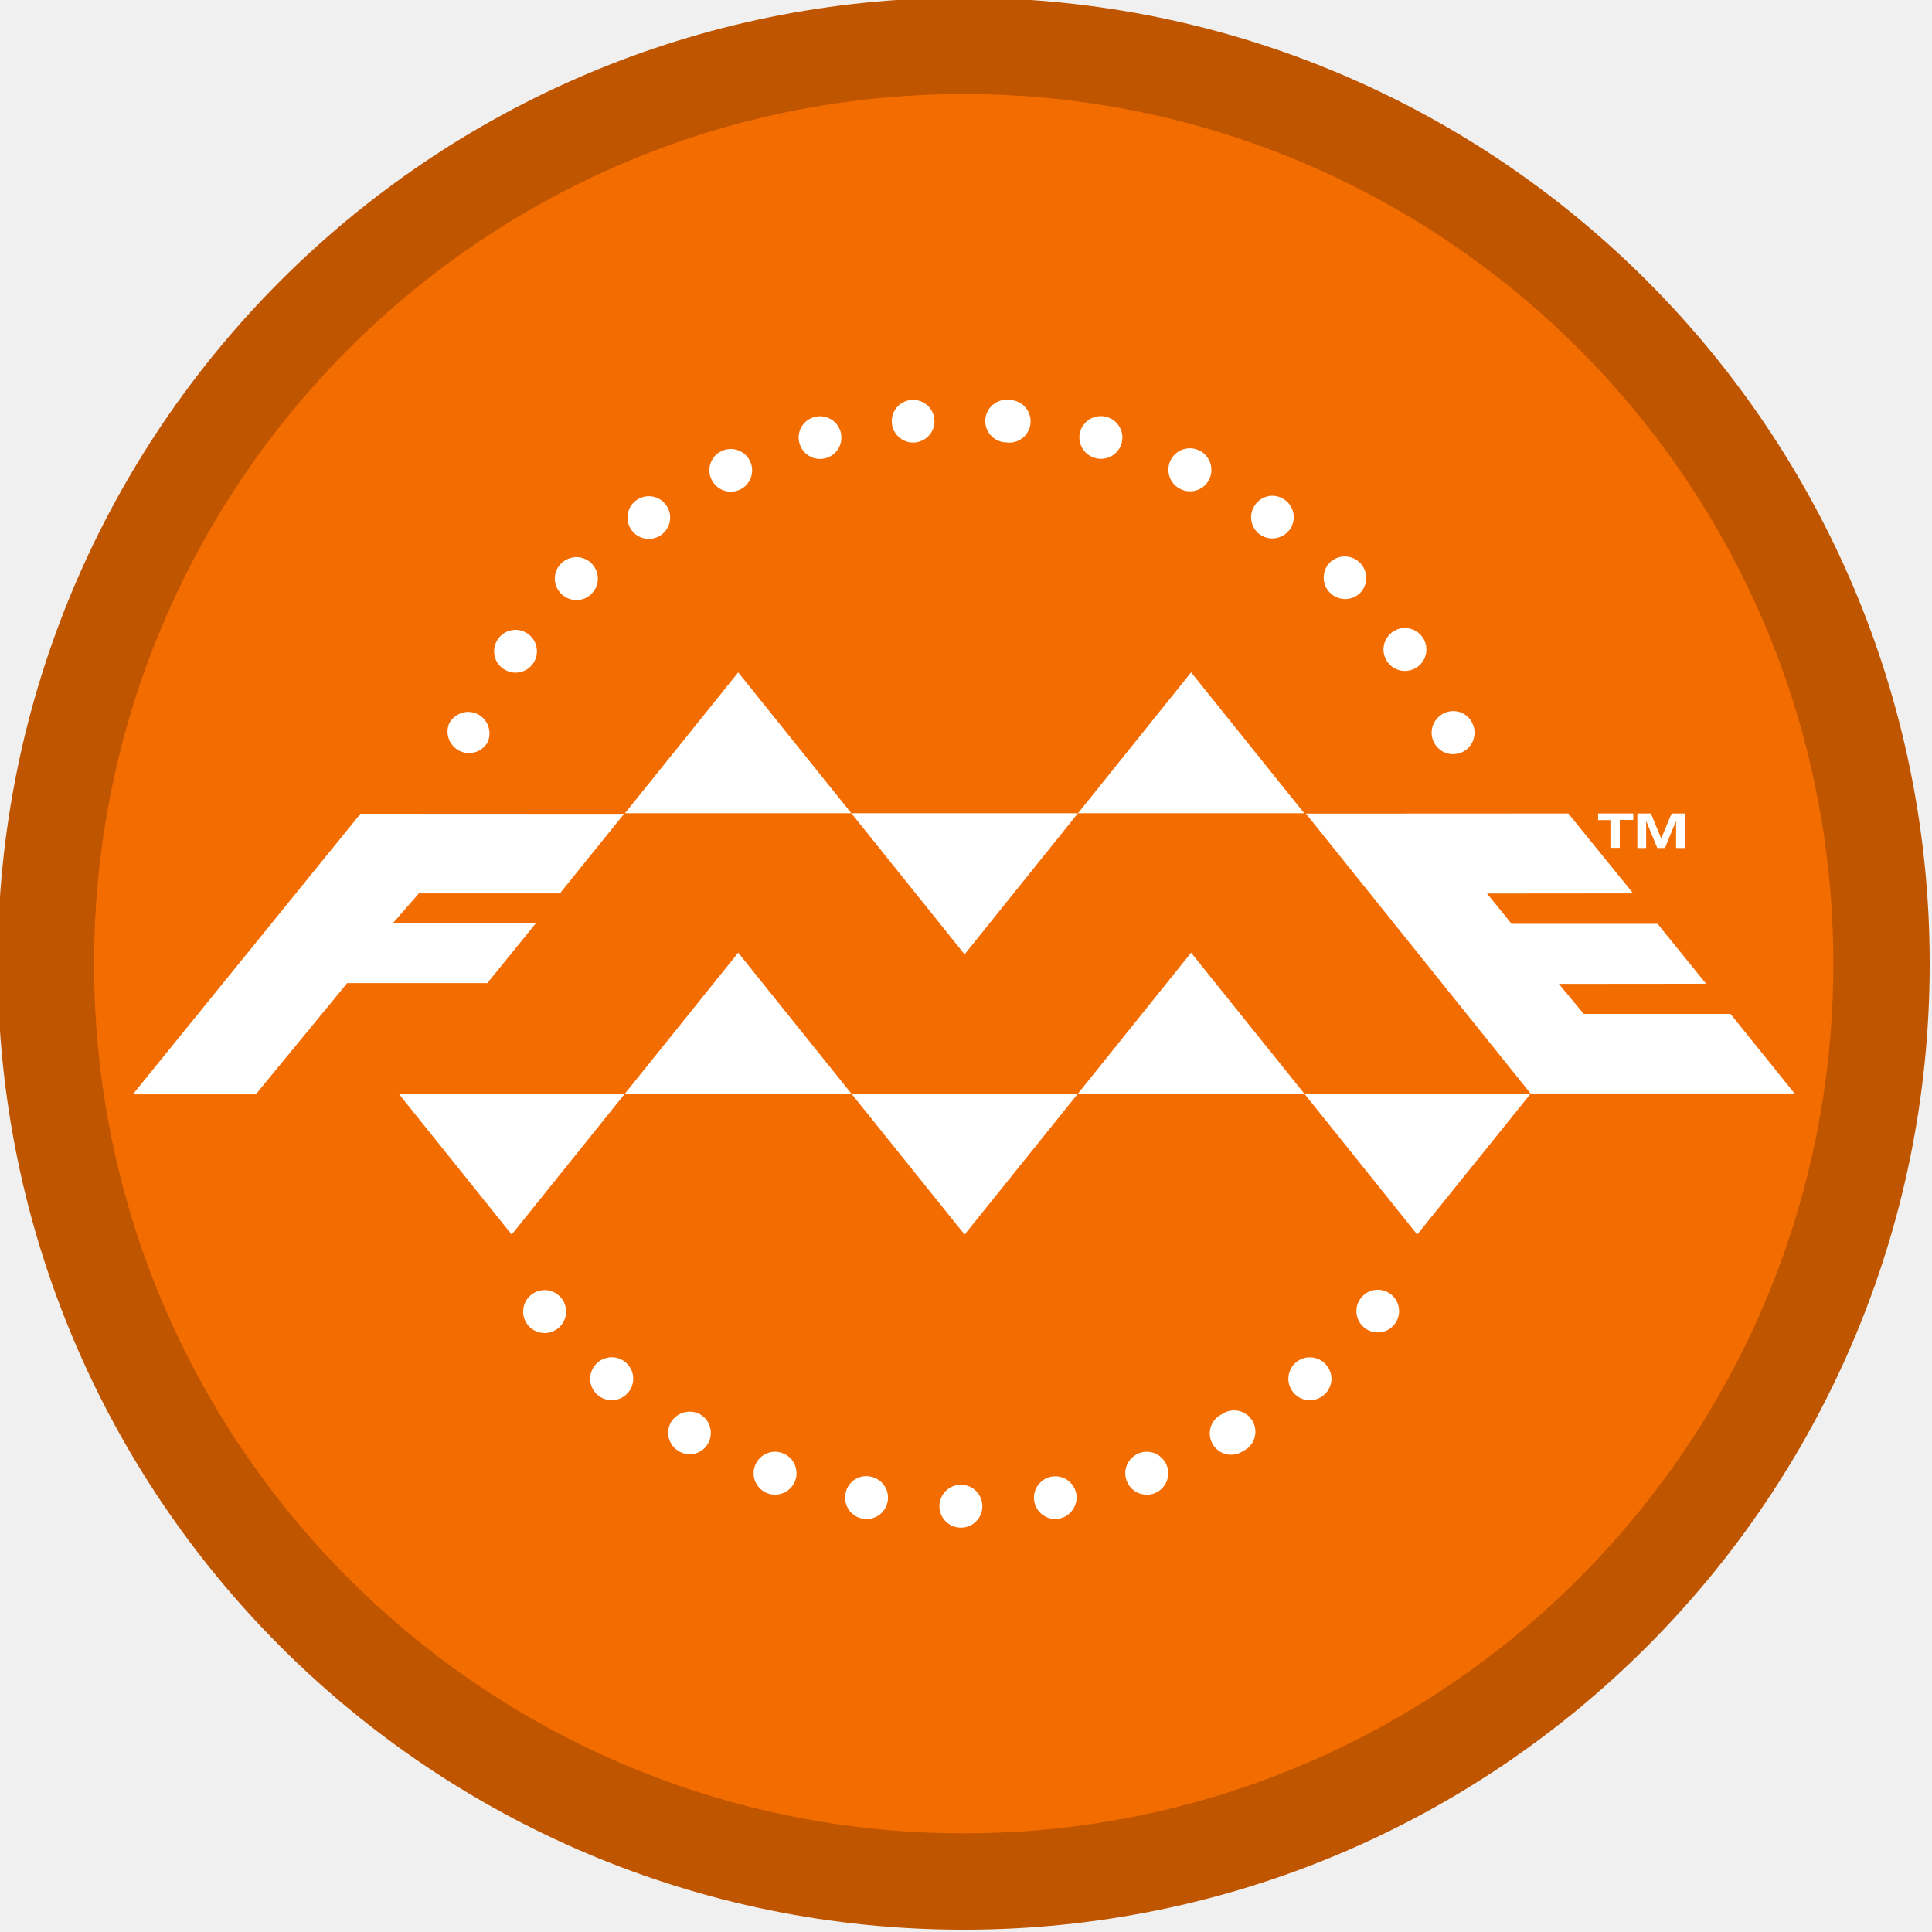
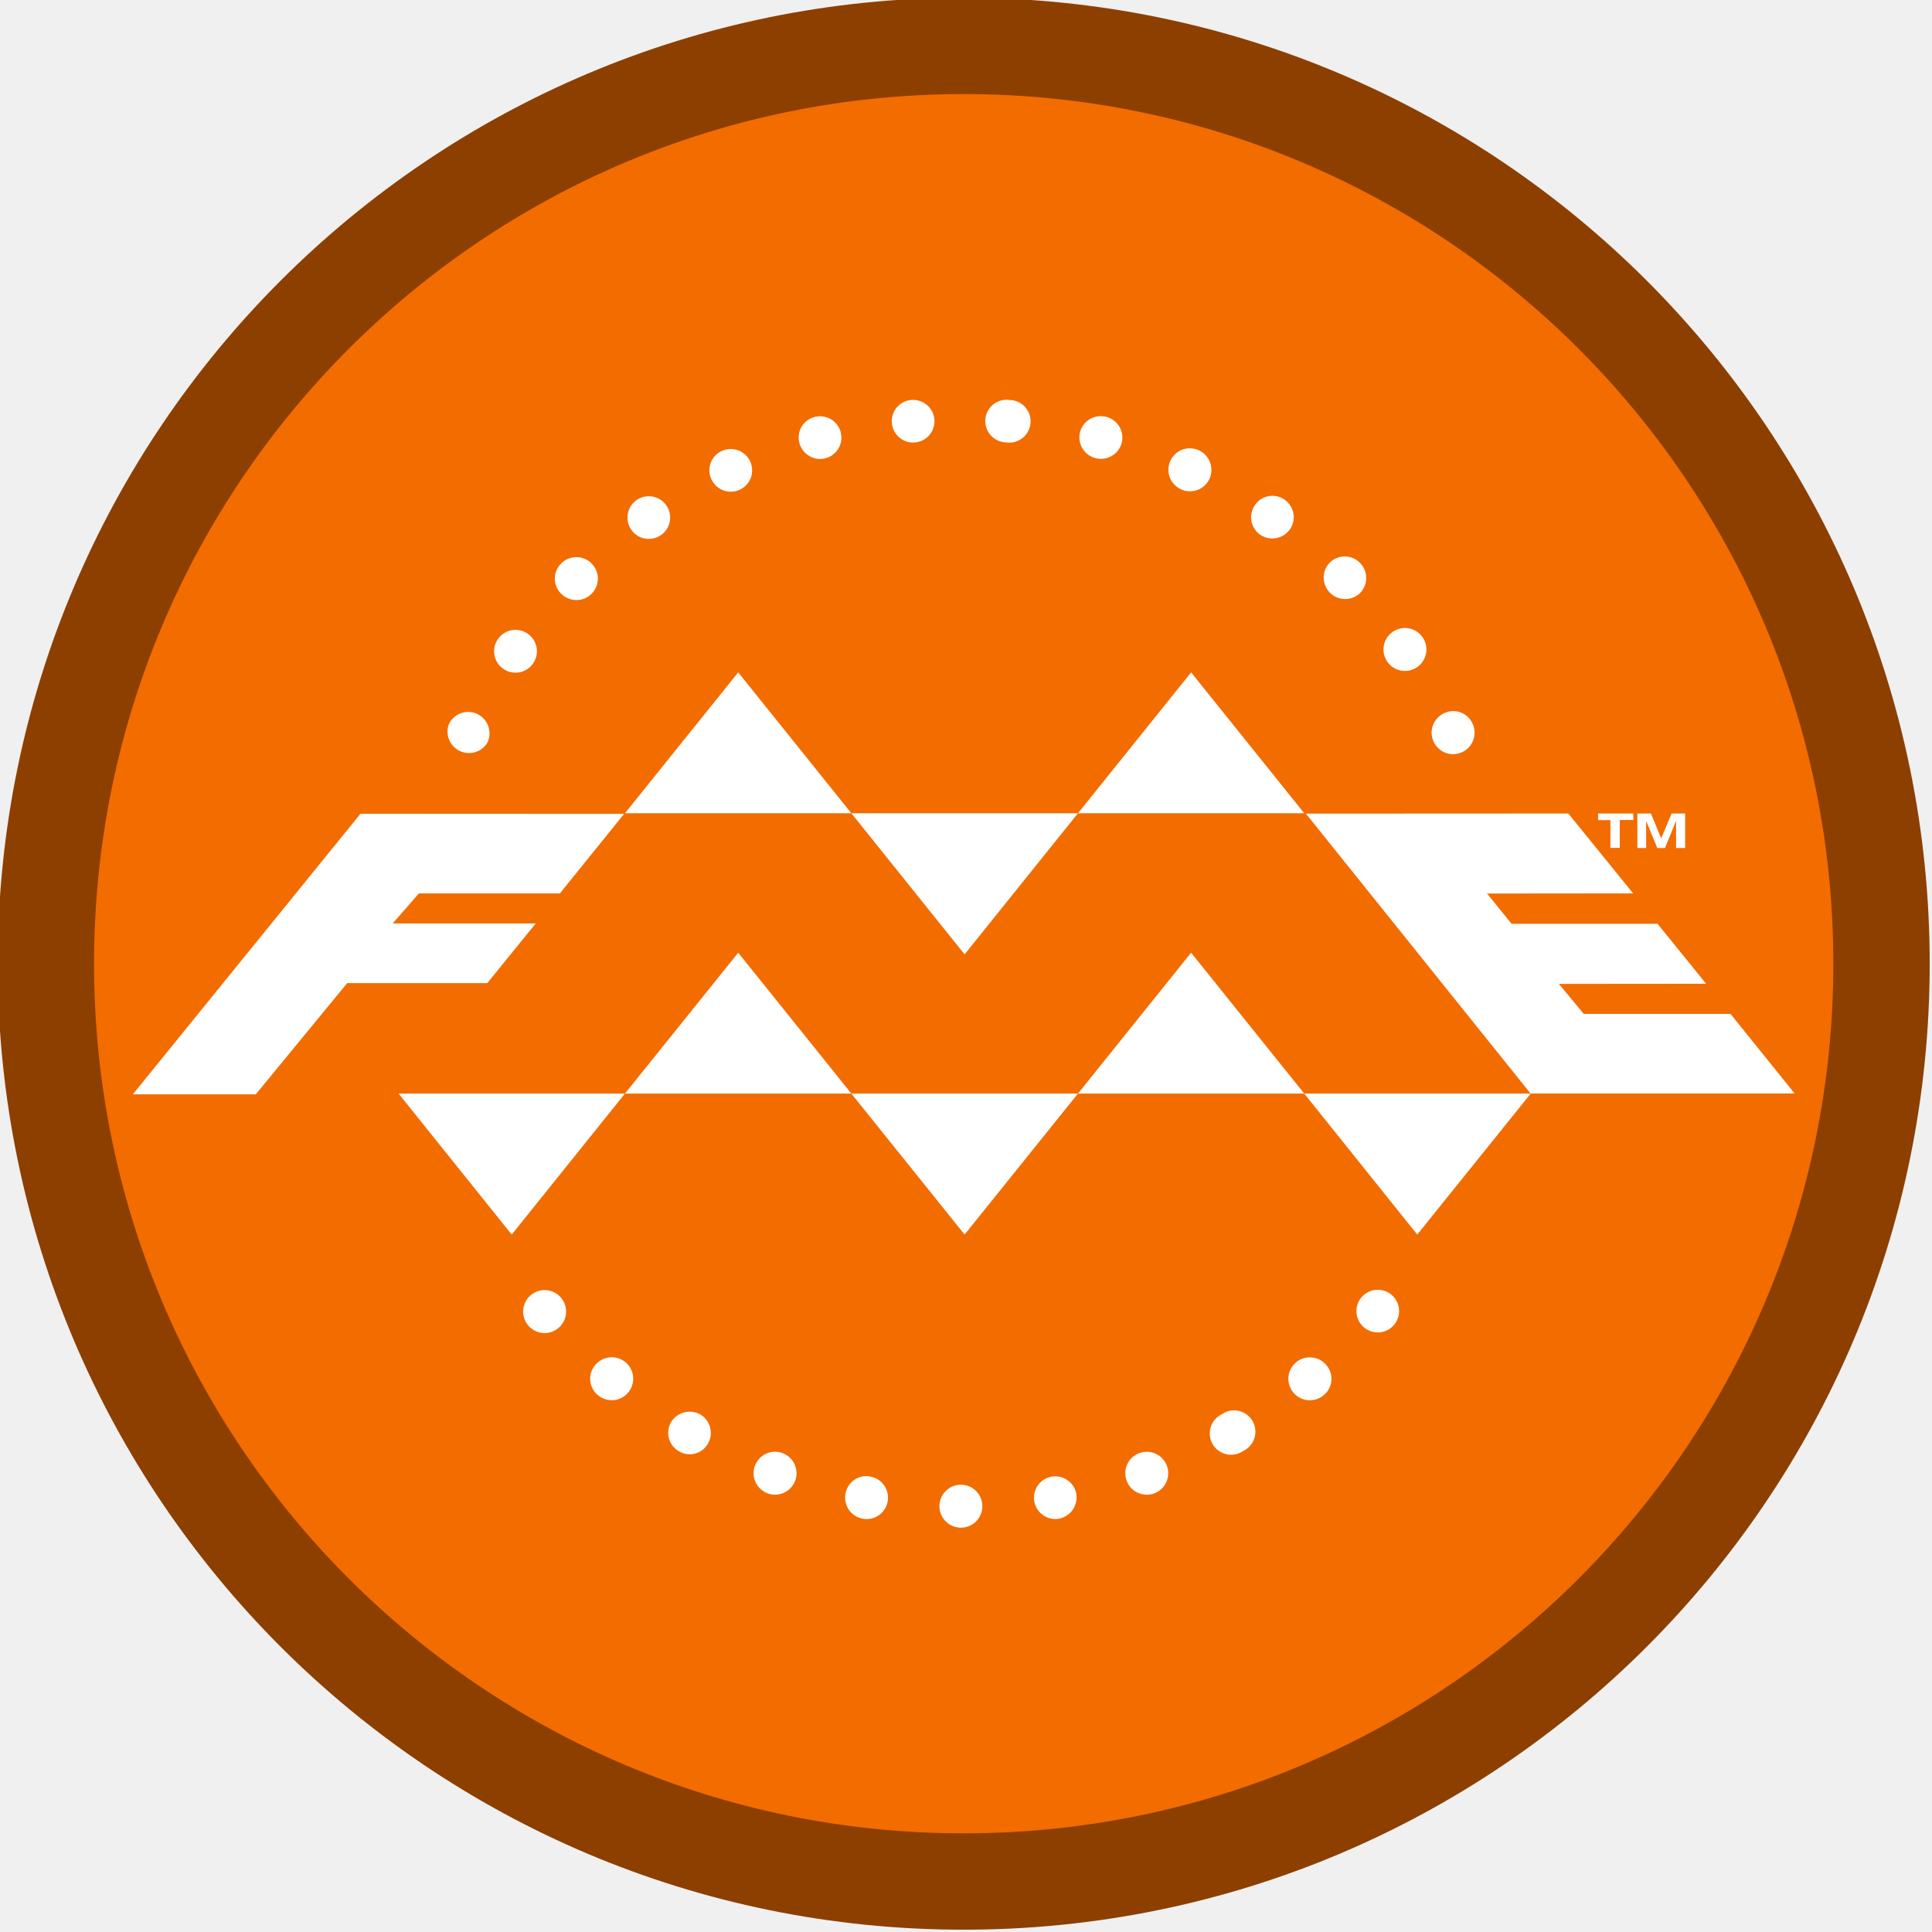
- <svg xmlns="http://www.w3.org/2000/svg" id="svg8" version="1.1" viewBox="0 0 793.75 793.75" height="3000" width="3000">
+ <svg xmlns="http://www.w3.org/2000/svg" width="3000" height="3000" viewBox="0 0 793.75 793.75" version="1.1" id="svg8">
  <defs id="defs2" />
  <g id="layer1">
-     <ellipse ry="377.078" rx="377.078" cy="395.93" cx="395.93" id="path10" style="fill:#f36c00;fill-opacity:1;fill-rule:evenodd;stroke:#c05500;stroke-width:39.593;stroke-miterlimit:4;stroke-dasharray:none;stroke-opacity:1" />
-     <g id="g953" transform="translate(15.01268,-19.9413)">
-       <g id="g2051" transform="matrix(0.8961562,0,0,0.8961562,39.17884,88.52449)" style="fill:#ffffff;fill-opacity:1;stroke:none;stroke-opacity:1">
-         <polygon transform="matrix(5.860267,0,0,5.860267,0.4207371,106.7805)" style="fill:#ffffff;fill-opacity:1;stroke:none;stroke-opacity:1" class="cls-210" points="91.77,32.37 109.34,54.26 130,54.26 124.99,48.04 113.51,48.04 111.56,45.69 123.08,45.68 119.28,40.99 107.86,40.99 105.94,38.62 117.37,38.61 112.3,32.36 " id="polygon426" />
-         <polygon transform="matrix(5.860267,0,0,5.860267,0.4207371,106.7805)" style="fill:#ffffff;fill-opacity:1;stroke:none;stroke-opacity:1" class="cls-210" points="9.62,54.33 16.77,45.63 27.73,45.63 31.52,40.96 20.33,40.96 22.38,38.61 33.41,38.61 38.43,32.39 17.81,32.38 0,54.33 " id="polygon428" />
-         <polygon transform="matrix(5.860267,0,0,5.860267,0.4207371,106.7805)" style="fill:#ffffff;fill-opacity:1;stroke:none;stroke-opacity:1" class="cls-211" points="73.94,32.34 56.21,32.34 65.07,43.38 " id="polygon432" />
-         <polygon transform="matrix(5.860267,0,0,5.860267,0.4207371,106.7805)" style="fill:#ffffff;fill-opacity:1;stroke:none;stroke-opacity:1" class="cls-211" points="73.94,32.34 91.64,32.34 82.79,21.32 " id="polygon434" />
-         <polygon transform="matrix(5.860267,0,0,5.860267,0.4207371,106.7805)" style="fill:#ffffff;fill-opacity:1;stroke:none;stroke-opacity:1" class="cls-211" points="38.5,32.34 56.21,32.34 47.36,21.32 " id="polygon436" />
-         <polygon transform="matrix(5.860267,0,0,5.860267,0.4207371,106.7805)" style="fill:#ffffff;fill-opacity:1;stroke:none;stroke-opacity:1" class="cls-211" points="73.94,54.27 56.21,54.27 65.07,65.3 " id="polygon438" />
-         <polygon transform="matrix(5.860267,0,0,5.860267,0.4207371,106.7805)" style="fill:#ffffff;fill-opacity:1;stroke:none;stroke-opacity:1" class="cls-211" points="73.94,54.27 91.64,54.27 82.79,43.25 " id="polygon440" />
-         <polygon transform="matrix(5.860267,0,0,5.860267,0.4207371,106.7805)" style="fill:#ffffff;fill-opacity:1;stroke:none;stroke-opacity:1" class="cls-211" points="109.36,54.27 91.64,54.27 100.48,65.3 " id="polygon442" />
-         <polygon transform="matrix(5.860267,0,0,5.860267,0.4207371,106.7805)" style="fill:#ffffff;fill-opacity:1;stroke:none;stroke-opacity:1" class="cls-211" points="38.5,54.27 56.21,54.27 47.36,43.25 " id="polygon444" />
-         <polygon transform="matrix(5.860267,0,0,5.860267,0.4207371,106.7805)" style="fill:#ffffff;fill-opacity:1;stroke:none;stroke-opacity:1" class="cls-211" points="38.5,54.27 20.79,54.27 29.64,65.3 " id="polygon446" />
-         <path style="fill:#ffffff;fill-opacity:1;stroke:none;stroke-width:5.86;stroke-opacity:1" class="cls-212" d="m 181.737,531.181 a 9.849,9.849 0 1 1 14.944,-12.834 9.849,9.849 0 0 1 -14.944,12.834 z" id="path448" />
-         <path style="fill:#ffffff;fill-opacity:1;stroke:none;stroke-width:5.86;stroke-opacity:1" class="cls-212" d="m 213.617,563.061 a 9.728,9.728 0 0 1 -1.231,-13.772 9.845,9.845 0 1 1 1.231,13.772 z" id="path450" />
-         <path style="fill:#ffffff;fill-opacity:1;stroke:none;stroke-width:5.86;stroke-opacity:1" class="cls-212" d="m 250.537,588.67 a 9.787,9.787 0 0 1 -3.399,-13.186 10.021,10.021 0 0 1 13.42,-3.575 9.845,9.845 0 0 1 3.516,13.42 9.611,9.611 0 0 1 -13.537,3.34 z" id="path452" />
-         <path style="fill:#ffffff;fill-opacity:1;stroke:none;stroke-width:5.86;stroke-opacity:1" class="cls-212" d="m 291.5,608.126 a 9.845,9.845 0 1 1 12.599,-5.86 9.904,9.904 0 0 1 -12.599,5.86 z" id="path454" />
-         <path style="fill:#ffffff;fill-opacity:1;stroke:none;stroke-width:5.86;stroke-opacity:1" class="cls-212" d="m 335.042,619.73 a 9.787,9.787 0 0 1 -7.911,-11.369 9.611,9.611 0 0 1 11.369,-7.97 9.823,9.823 0 1 1 -3.458,19.339 z" id="path456" />
-         <path style="fill:#ffffff;fill-opacity:1;stroke:none;stroke-width:5.86;stroke-opacity:1" class="cls-212" d="m 380.049,623.832 a 9.845,9.845 0 1 1 9.845,-9.845 9.845,9.845 0 0 1 -9.845,9.845 z" id="path458" />
-         <path style="fill:#ffffff;fill-opacity:1;stroke:none;stroke-width:5.86;stroke-opacity:1" class="cls-212" d="m 424.938,619.73 a 9.787,9.787 0 1 1 8.029,-11.369 9.962,9.962 0 0 1 -8.029,11.369 z" id="path460" />
-         <path style="fill:#ffffff;fill-opacity:1;stroke:none;stroke-width:5.86;stroke-opacity:1" class="cls-212" d="m 468.656,608.126 a 9.845,9.845 0 1 1 5.86,-12.6 9.845,9.845 0 0 1 -5.86,12.6 z" id="path462" />
-         <path style="fill:#ffffff;fill-opacity:1;stroke:none;stroke-width:5.86;stroke-opacity:1" class="cls-212" d="m 509.502,588.67 a 9.787,9.787 0 1 1 -9.787,-16.878 9.787,9.787 0 1 1 9.787,16.878 z" id="path464" />
-         <path style="fill:#ffffff;fill-opacity:1;stroke:none;stroke-width:5.86;stroke-opacity:1" class="cls-212" d="m 546.422,563.061 a 9.845,9.845 0 1 1 1.172,-13.772 9.669,9.669 0 0 1 -1.172,13.772 z" id="path466" />
-         <path style="fill:#ffffff;fill-opacity:1;stroke:none;stroke-width:5.86;stroke-opacity:1" class="cls-212" d="m 578.36,531.181 a 9.787,9.787 0 0 1 -14.768,-12.834 9.787,9.787 0 1 1 14.768,12.834 z" id="path468" />
-         <path style="fill:#ffffff;fill-opacity:1;stroke:none;stroke-width:5.86;stroke-opacity:1" class="cls-212" d="m 357.252,106.839 a 9.787,9.787 0 1 1 -8.849,10.548 9.728,9.728 0 0 1 8.849,-10.548 z" id="path470" />
-         <path style="fill:#ffffff;fill-opacity:1;stroke:none;stroke-width:5.86;stroke-opacity:1" class="cls-212" d="m 312.773,114.692 a 9.787,9.787 0 1 1 -6.798,11.721 9.669,9.669 0 0 1 6.798,-11.721 z" id="path472" />
-         <path style="fill:#ffffff;fill-opacity:1;stroke:none;stroke-width:5.86;stroke-opacity:1" class="cls-212" d="m 270.579,130.163 a 9.787,9.787 0 1 1 -4.864,13.127 9.669,9.669 0 0 1 4.864,-13.127 z" id="path474" />
-         <path style="fill:#ffffff;fill-opacity:1;stroke:none;stroke-width:5.86;stroke-opacity:1" class="cls-212" d="m 231.374,152.725 a 9.787,9.787 0 1 1 -2.403,13.654 9.787,9.787 0 0 1 2.403,-13.654 z" id="path476" />
-         <path style="fill:#ffffff;fill-opacity:1;stroke:none;stroke-width:5.86;stroke-opacity:1" class="cls-212" d="m 196.798,181.792 a 9.845,9.845 0 1 1 0,13.889 9.728,9.728 0 0 1 0,-13.889 z" id="path478" />
-         <path style="fill:#ffffff;fill-opacity:1;stroke:none;stroke-width:5.86;stroke-opacity:1" class="cls-212" d="m 167.849,216.426 a 9.728,9.728 0 0 1 13.654,-2.403 9.803,9.803 0 1 1 -11.252,16.057 9.728,9.728 0 0 1 -2.403,-13.654 z" id="path480" />
-         <path style="fill:#ffffff;fill-opacity:1;stroke:none;stroke-width:5.86;stroke-opacity:1" class="cls-212" d="m 145.287,255.514 a 9.787,9.787 0 0 1 13.01,-4.747 9.904,9.904 0 0 1 4.747,13.068 9.845,9.845 0 0 1 -17.756,-8.322 z" id="path482" />
-         <path style="fill:#ffffff;fill-opacity:1;stroke:none;stroke-width:5.86;stroke-opacity:1" class="cls-212" d="m 614.577,255.104 a 9.845,9.845 0 1 1 -12.951,-4.688 9.669,9.669 0 0 1 12.951,4.688 z" id="path484" />
-         <path style="fill:#ffffff;fill-opacity:1;stroke:none;stroke-width:5.86;stroke-opacity:1" class="cls-212" d="m 592.015,216.075 a 9.845,9.845 0 0 1 -16.116,11.252 9.845,9.845 0 1 1 16.116,-11.252 z" id="path486" />
-         <path style="fill:#ffffff;fill-opacity:1;stroke:none;stroke-width:5.86;stroke-opacity:1" class="cls-212" d="m 563.007,181.499 a 9.845,9.845 0 0 1 0,13.889 9.845,9.845 0 0 1 -13.947,-13.889 9.787,9.787 0 0 1 13.947,0 z" id="path488" />
-         <path style="fill:#ffffff;fill-opacity:1;stroke:none;stroke-width:5.86;stroke-opacity:1" class="cls-212" d="m 528.431,152.549 a 9.728,9.728 0 0 1 2.461,13.596 9.904,9.904 0 0 1 -13.654,2.461 9.787,9.787 0 0 1 -2.286,-13.713 9.611,9.611 0 0 1 13.479,-2.344 z" id="path490" />
-         <path style="fill:#ffffff;fill-opacity:1;stroke:none;stroke-width:5.86;stroke-opacity:1" class="cls-212" d="m 489.343,129.987 a 9.962,9.962 0 0 1 4.688,13.01 9.845,9.845 0 0 1 -13.068,4.805 9.845,9.845 0 1 1 8.38,-17.815 z" id="path492" />
-         <path style="fill:#ffffff;fill-opacity:1;stroke:none;stroke-width:5.86;stroke-opacity:1" class="cls-212" d="m 446.915,114.633 a 9.845,9.845 0 0 1 6.915,11.721 9.878,9.878 0 0 1 -19.163,-4.805 9.845,9.845 0 0 1 12.248,-6.915 z" id="path494" />
-         <path style="fill:#ffffff;fill-opacity:1;stroke:none;stroke-width:5.86;stroke-opacity:1" class="cls-212" d="m 402.494,106.839 a 9.787,9.787 0 1 1 -1.759,19.456 9.787,9.787 0 1 1 1.759,-19.456 z" id="path496" />
+     <ellipse style="fill:#f36c00;fill-opacity:1;fill-rule:evenodd;stroke:#8d3f00;stroke-width:39.593;stroke-miterlimit:4;stroke-dasharray:none;stroke-opacity:1" id="path10" cx="395.93" cy="395.93" rx="377.078" ry="377.078" />
+     <g transform="translate(15.01268,-19.9413)" id="g953">
+       <g style="fill:#ffffff;fill-opacity:1;stroke:none;stroke-opacity:1" transform="matrix(0.8961562,0,0,0.8961562,39.17884,88.52449)" id="g2051">
+         <polygon id="polygon426" points="91.77,32.37 109.34,54.26 130,54.26 124.99,48.04 113.51,48.04 111.56,45.69 123.08,45.68 119.28,40.99 107.86,40.99 105.94,38.62 117.37,38.61 112.3,32.36 " class="cls-210" style="fill:#ffffff;fill-opacity:1;stroke:none;stroke-opacity:1" transform="matrix(5.860267,0,0,5.860267,0.4207371,106.7805)" />
+         <polygon id="polygon428" points="9.62,54.33 16.77,45.63 27.73,45.63 31.52,40.96 20.33,40.96 22.38,38.61 33.41,38.61 38.43,32.39 17.81,32.38 0,54.33 " class="cls-210" style="fill:#ffffff;fill-opacity:1;stroke:none;stroke-opacity:1" transform="matrix(5.860267,0,0,5.860267,0.4207371,106.7805)" />
+         <polygon id="polygon432" points="73.94,32.34 56.21,32.34 65.07,43.38 " class="cls-211" style="fill:#ffffff;fill-opacity:1;stroke:none;stroke-opacity:1" transform="matrix(5.860267,0,0,5.860267,0.4207371,106.7805)" />
+         <polygon id="polygon434" points="73.94,32.34 91.64,32.34 82.79,21.32 " class="cls-211" style="fill:#ffffff;fill-opacity:1;stroke:none;stroke-opacity:1" transform="matrix(5.860267,0,0,5.860267,0.4207371,106.7805)" />
+         <polygon id="polygon436" points="38.5,32.34 56.21,32.34 47.36,21.32 " class="cls-211" style="fill:#ffffff;fill-opacity:1;stroke:none;stroke-opacity:1" transform="matrix(5.860267,0,0,5.860267,0.4207371,106.7805)" />
+         <polygon id="polygon438" points="73.94,54.27 56.21,54.27 65.07,65.3 " class="cls-211" style="fill:#ffffff;fill-opacity:1;stroke:none;stroke-opacity:1" transform="matrix(5.860267,0,0,5.860267,0.4207371,106.7805)" />
+         <polygon id="polygon440" points="73.94,54.27 91.64,54.27 82.79,43.25 " class="cls-211" style="fill:#ffffff;fill-opacity:1;stroke:none;stroke-opacity:1" transform="matrix(5.860267,0,0,5.860267,0.4207371,106.7805)" />
+         <polygon id="polygon442" points="109.36,54.27 91.64,54.27 100.48,65.3 " class="cls-211" style="fill:#ffffff;fill-opacity:1;stroke:none;stroke-opacity:1" transform="matrix(5.860267,0,0,5.860267,0.4207371,106.7805)" />
+         <polygon id="polygon444" points="38.5,54.27 56.21,54.27 47.36,43.25 " class="cls-211" style="fill:#ffffff;fill-opacity:1;stroke:none;stroke-opacity:1" transform="matrix(5.860267,0,0,5.860267,0.4207371,106.7805)" />
+         <polygon id="polygon446" points="38.5,54.27 20.79,54.27 29.64,65.3 " class="cls-211" style="fill:#ffffff;fill-opacity:1;stroke:none;stroke-opacity:1" transform="matrix(5.860267,0,0,5.860267,0.4207371,106.7805)" />
+         <path id="path448" d="m 181.737,531.181 a 9.849,9.849 0 1 1 14.944,-12.834 9.849,9.849 0 0 1 -14.944,12.834 z" class="cls-212" style="fill:#ffffff;fill-opacity:1;stroke:none;stroke-width:5.86;stroke-opacity:1" />
+         <path id="path450" d="m 213.617,563.061 a 9.728,9.728 0 0 1 -1.231,-13.772 9.845,9.845 0 1 1 1.231,13.772 z" class="cls-212" style="fill:#ffffff;fill-opacity:1;stroke:none;stroke-width:5.86;stroke-opacity:1" />
+         <path id="path452" d="m 250.537,588.67 a 9.787,9.787 0 0 1 -3.399,-13.186 10.021,10.021 0 0 1 13.42,-3.575 9.845,9.845 0 0 1 3.516,13.42 9.611,9.611 0 0 1 -13.537,3.34 z" class="cls-212" style="fill:#ffffff;fill-opacity:1;stroke:none;stroke-width:5.86;stroke-opacity:1" />
+         <path id="path454" d="m 291.5,608.126 a 9.845,9.845 0 1 1 12.599,-5.86 9.904,9.904 0 0 1 -12.599,5.86 z" class="cls-212" style="fill:#ffffff;fill-opacity:1;stroke:none;stroke-width:5.86;stroke-opacity:1" />
+         <path id="path456" d="m 335.042,619.73 a 9.787,9.787 0 0 1 -7.911,-11.369 9.611,9.611 0 0 1 11.369,-7.97 9.823,9.823 0 1 1 -3.458,19.339 z" class="cls-212" style="fill:#ffffff;fill-opacity:1;stroke:none;stroke-width:5.86;stroke-opacity:1" />
+         <path id="path458" d="m 380.049,623.832 a 9.845,9.845 0 1 1 9.845,-9.845 9.845,9.845 0 0 1 -9.845,9.845 z" class="cls-212" style="fill:#ffffff;fill-opacity:1;stroke:none;stroke-width:5.86;stroke-opacity:1" />
+         <path id="path460" d="m 424.938,619.73 a 9.787,9.787 0 1 1 8.029,-11.369 9.962,9.962 0 0 1 -8.029,11.369 z" class="cls-212" style="fill:#ffffff;fill-opacity:1;stroke:none;stroke-width:5.86;stroke-opacity:1" />
+         <path id="path462" d="m 468.656,608.126 a 9.845,9.845 0 1 1 5.86,-12.6 9.845,9.845 0 0 1 -5.86,12.6 z" class="cls-212" style="fill:#ffffff;fill-opacity:1;stroke:none;stroke-width:5.86;stroke-opacity:1" />
+         <path id="path464" d="m 509.502,588.67 a 9.787,9.787 0 1 1 -9.787,-16.878 9.787,9.787 0 1 1 9.787,16.878 z" class="cls-212" style="fill:#ffffff;fill-opacity:1;stroke:none;stroke-width:5.86;stroke-opacity:1" />
+         <path id="path466" d="m 546.422,563.061 a 9.845,9.845 0 1 1 1.172,-13.772 9.669,9.669 0 0 1 -1.172,13.772 z" class="cls-212" style="fill:#ffffff;fill-opacity:1;stroke:none;stroke-width:5.86;stroke-opacity:1" />
+         <path id="path468" d="m 578.36,531.181 a 9.787,9.787 0 0 1 -14.768,-12.834 9.787,9.787 0 1 1 14.768,12.834 z" class="cls-212" style="fill:#ffffff;fill-opacity:1;stroke:none;stroke-width:5.86;stroke-opacity:1" />
+         <path id="path470" d="m 357.252,106.839 a 9.787,9.787 0 1 1 -8.849,10.548 9.728,9.728 0 0 1 8.849,-10.548 z" class="cls-212" style="fill:#ffffff;fill-opacity:1;stroke:none;stroke-width:5.86;stroke-opacity:1" />
+         <path id="path472" d="m 312.773,114.692 a 9.787,9.787 0 1 1 -6.798,11.721 9.669,9.669 0 0 1 6.798,-11.721 z" class="cls-212" style="fill:#ffffff;fill-opacity:1;stroke:none;stroke-width:5.86;stroke-opacity:1" />
+         <path id="path474" d="m 270.579,130.163 a 9.787,9.787 0 1 1 -4.864,13.127 9.669,9.669 0 0 1 4.864,-13.127 z" class="cls-212" style="fill:#ffffff;fill-opacity:1;stroke:none;stroke-width:5.86;stroke-opacity:1" />
+         <path id="path476" d="m 231.374,152.725 a 9.787,9.787 0 1 1 -2.403,13.654 9.787,9.787 0 0 1 2.403,-13.654 z" class="cls-212" style="fill:#ffffff;fill-opacity:1;stroke:none;stroke-width:5.86;stroke-opacity:1" />
+         <path id="path478" d="m 196.798,181.792 a 9.845,9.845 0 1 1 0,13.889 9.728,9.728 0 0 1 0,-13.889 z" class="cls-212" style="fill:#ffffff;fill-opacity:1;stroke:none;stroke-width:5.86;stroke-opacity:1" />
+         <path id="path480" d="m 167.849,216.426 a 9.728,9.728 0 0 1 13.654,-2.403 9.803,9.803 0 1 1 -11.252,16.057 9.728,9.728 0 0 1 -2.403,-13.654 z" class="cls-212" style="fill:#ffffff;fill-opacity:1;stroke:none;stroke-width:5.86;stroke-opacity:1" />
+         <path id="path482" d="m 145.287,255.514 a 9.787,9.787 0 0 1 13.01,-4.747 9.904,9.904 0 0 1 4.747,13.068 9.845,9.845 0 0 1 -17.756,-8.322 z" class="cls-212" style="fill:#ffffff;fill-opacity:1;stroke:none;stroke-width:5.86;stroke-opacity:1" />
+         <path id="path484" d="m 614.577,255.104 a 9.845,9.845 0 1 1 -12.951,-4.688 9.669,9.669 0 0 1 12.951,4.688 z" class="cls-212" style="fill:#ffffff;fill-opacity:1;stroke:none;stroke-width:5.86;stroke-opacity:1" />
+         <path id="path486" d="m 592.015,216.075 a 9.845,9.845 0 0 1 -16.116,11.252 9.845,9.845 0 1 1 16.116,-11.252 z" class="cls-212" style="fill:#ffffff;fill-opacity:1;stroke:none;stroke-width:5.86;stroke-opacity:1" />
+         <path id="path488" d="m 563.007,181.499 a 9.845,9.845 0 0 1 0,13.889 9.845,9.845 0 0 1 -13.947,-13.889 9.787,9.787 0 0 1 13.947,0 z" class="cls-212" style="fill:#ffffff;fill-opacity:1;stroke:none;stroke-width:5.86;stroke-opacity:1" />
+         <path id="path490" d="m 528.431,152.549 a 9.728,9.728 0 0 1 2.461,13.596 9.904,9.904 0 0 1 -13.654,2.461 9.787,9.787 0 0 1 -2.286,-13.713 9.611,9.611 0 0 1 13.479,-2.344 z" class="cls-212" style="fill:#ffffff;fill-opacity:1;stroke:none;stroke-width:5.86;stroke-opacity:1" />
+         <path id="path492" d="m 489.343,129.987 a 9.962,9.962 0 0 1 4.688,13.01 9.845,9.845 0 0 1 -13.068,4.805 9.845,9.845 0 1 1 8.38,-17.815 z" class="cls-212" style="fill:#ffffff;fill-opacity:1;stroke:none;stroke-width:5.86;stroke-opacity:1" />
+         <path id="path494" d="m 446.915,114.633 a 9.845,9.845 0 0 1 6.915,11.721 9.878,9.878 0 0 1 -19.163,-4.805 9.845,9.845 0 0 1 12.248,-6.915 z" class="cls-212" style="fill:#ffffff;fill-opacity:1;stroke:none;stroke-width:5.86;stroke-opacity:1" />
+         <path id="path496" d="m 402.494,106.839 a 9.787,9.787 0 1 1 -1.759,19.456 9.787,9.787 0 1 1 1.759,-19.456 z" class="cls-212" style="fill:#ffffff;fill-opacity:1;stroke:none;stroke-width:5.86;stroke-opacity:1" />
      </g>
-       <path id="path498" d="m 647.12,356.88 h -5.562 v -2.725 h 14.46 v 2.67 h -5.562 v 11.457 h -3.838 v -11.402 z" class="cls-210" style="fill:#ffffff;fill-opacity:1;stroke:none;stroke-width:5.562;stroke-opacity:1" />
-       <path id="path500" d="m 671.758,354.154 h 5.562 v 14.182 h -3.726 v -11.123 0 l -4.561,11.123 h -3.17 l -4.561,-11.123 v 0 11.123 h -3.615 v -14.182 h 5.562 l 4.227,10.233 z" class="cls-210" style="fill:#ffffff;fill-opacity:1;stroke:none;stroke-width:5.562;stroke-opacity:1" />
+       <path style="fill:#ffffff;fill-opacity:1;stroke:none;stroke-width:5.562;stroke-opacity:1" class="cls-210" d="m 647.12,356.88 h -5.562 v -2.725 h 14.46 v 2.67 h -5.562 v 11.457 h -3.838 v -11.402 z" id="path498" />
+       <path style="fill:#ffffff;fill-opacity:1;stroke:none;stroke-width:5.562;stroke-opacity:1" class="cls-210" d="m 671.758,354.154 h 5.562 v 14.182 h -3.726 v -11.123 0 l -4.561,11.123 h -3.17 l -4.561,-11.123 v 0 11.123 h -3.615 v -14.182 h 5.562 l 4.227,10.233 z" id="path500" />
    </g>
  </g>
+   <g id="layer2" />
</svg>
